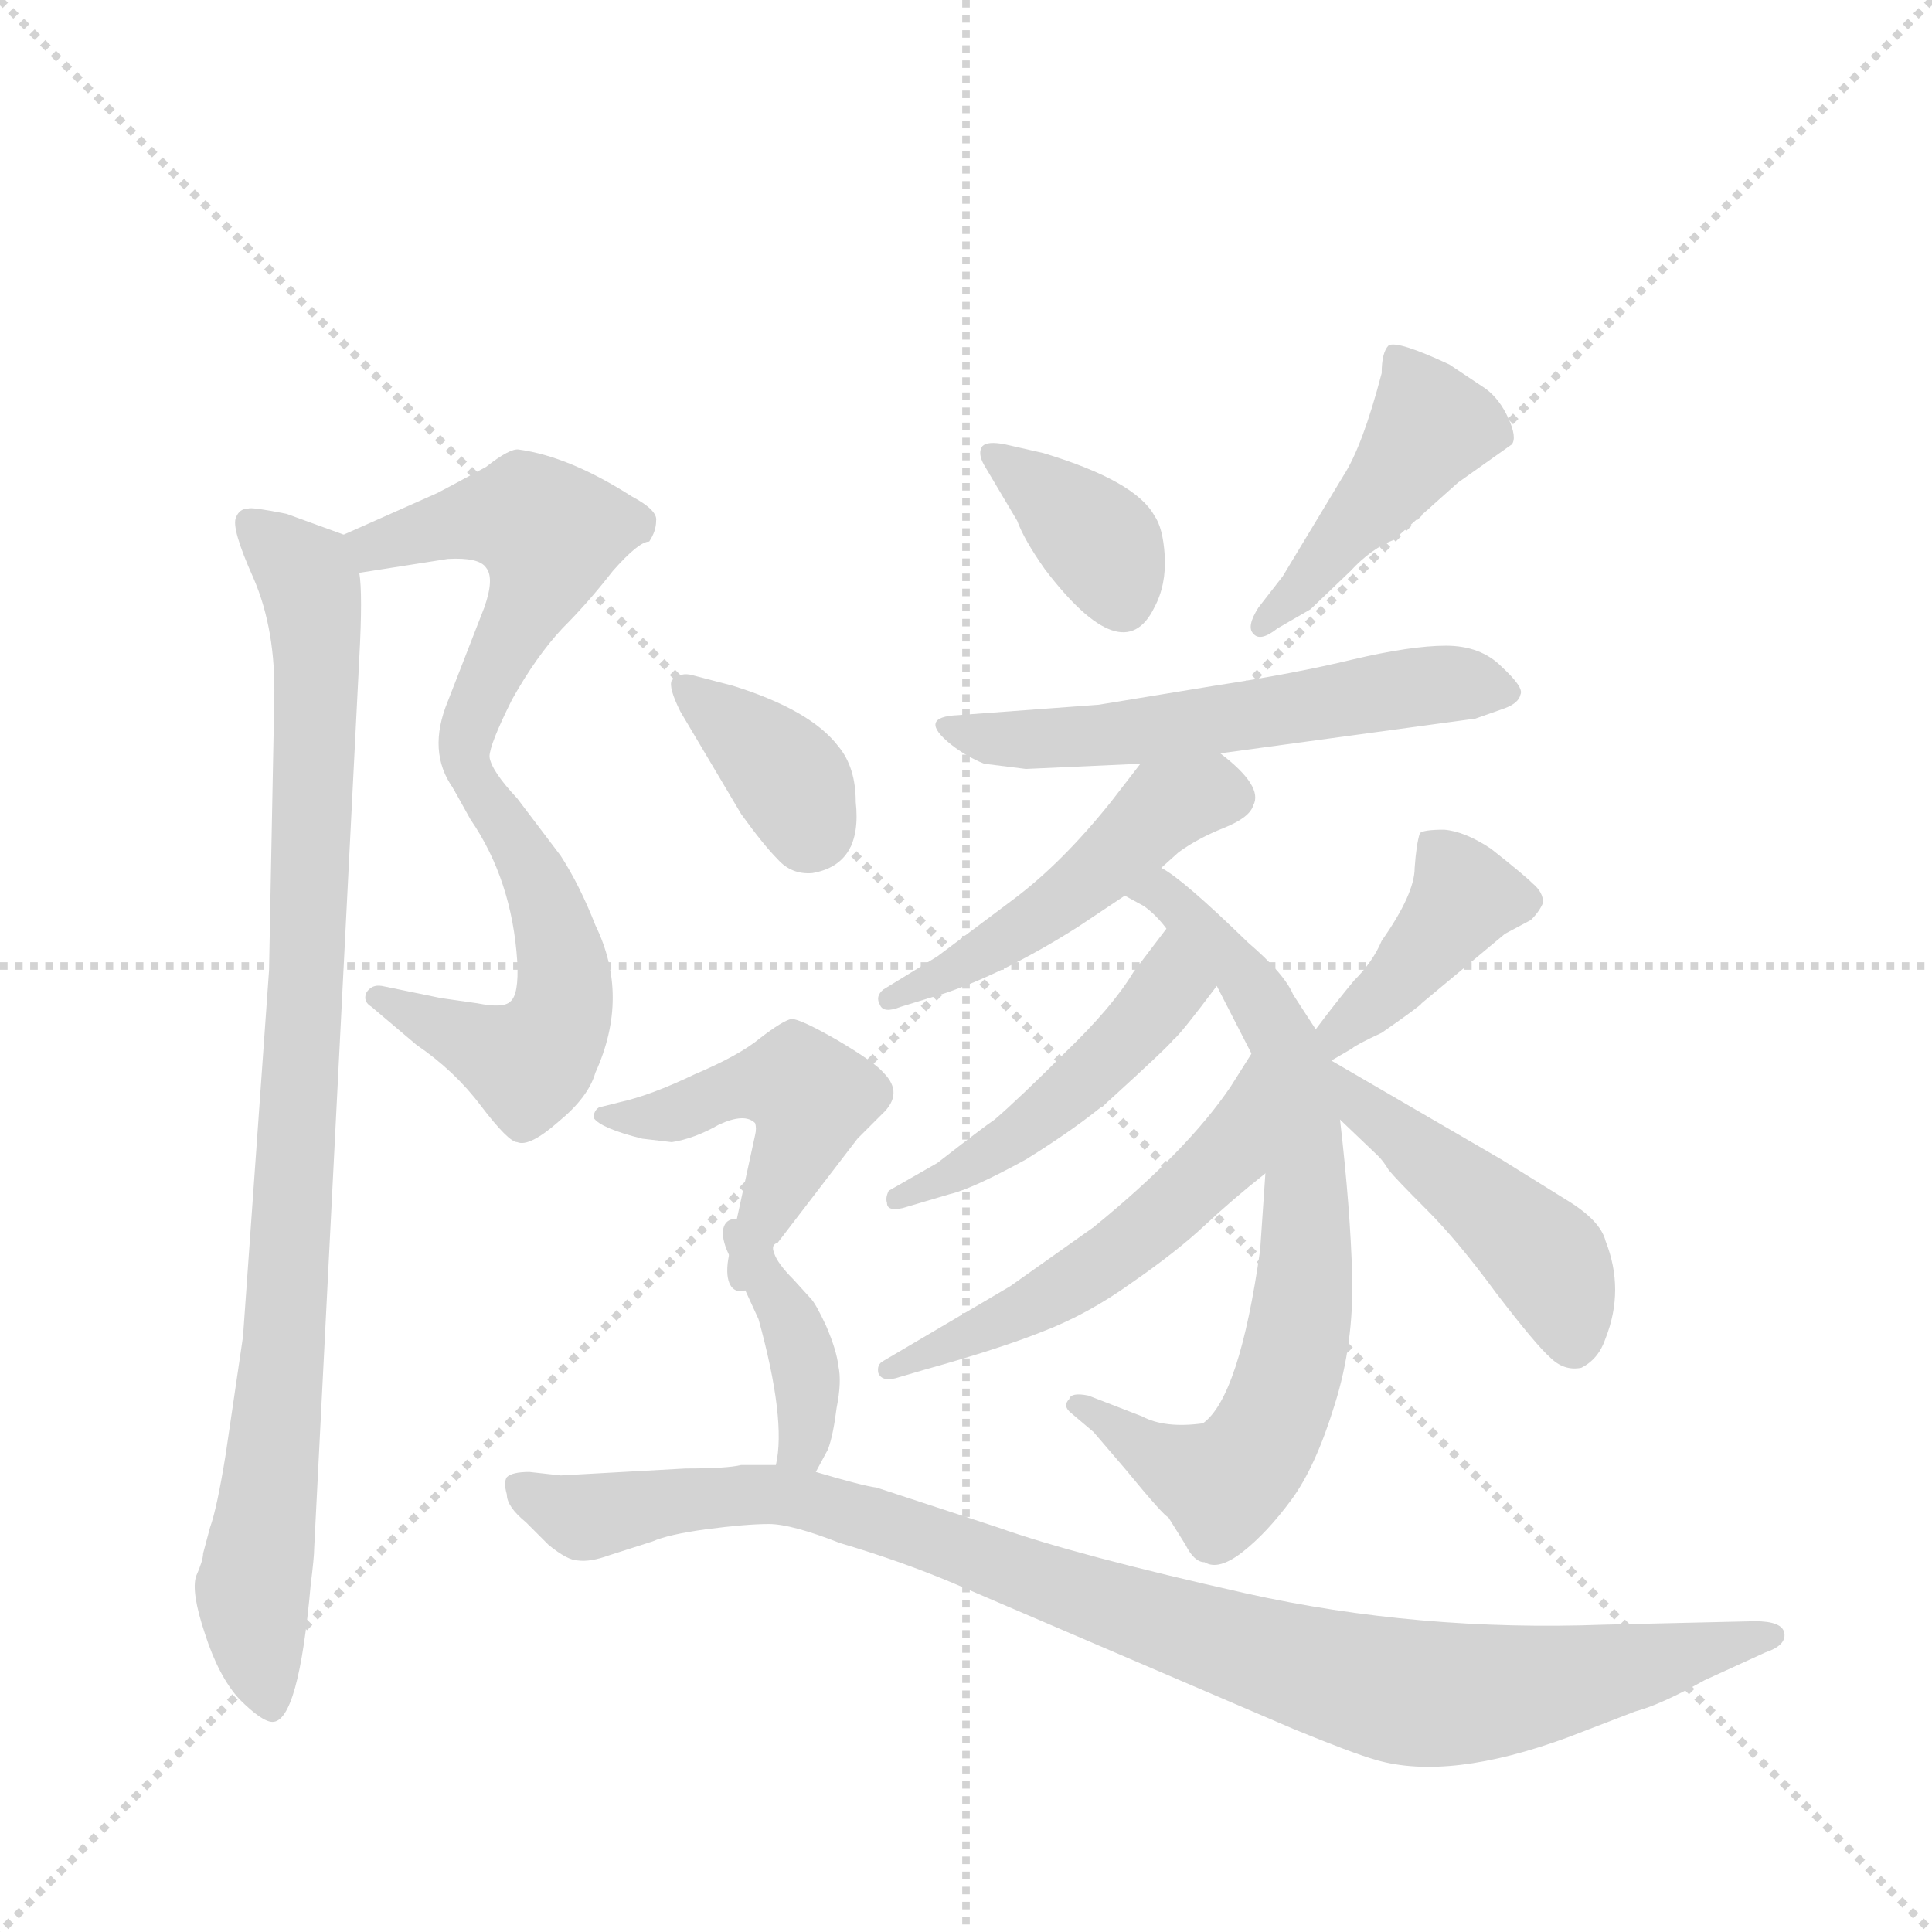
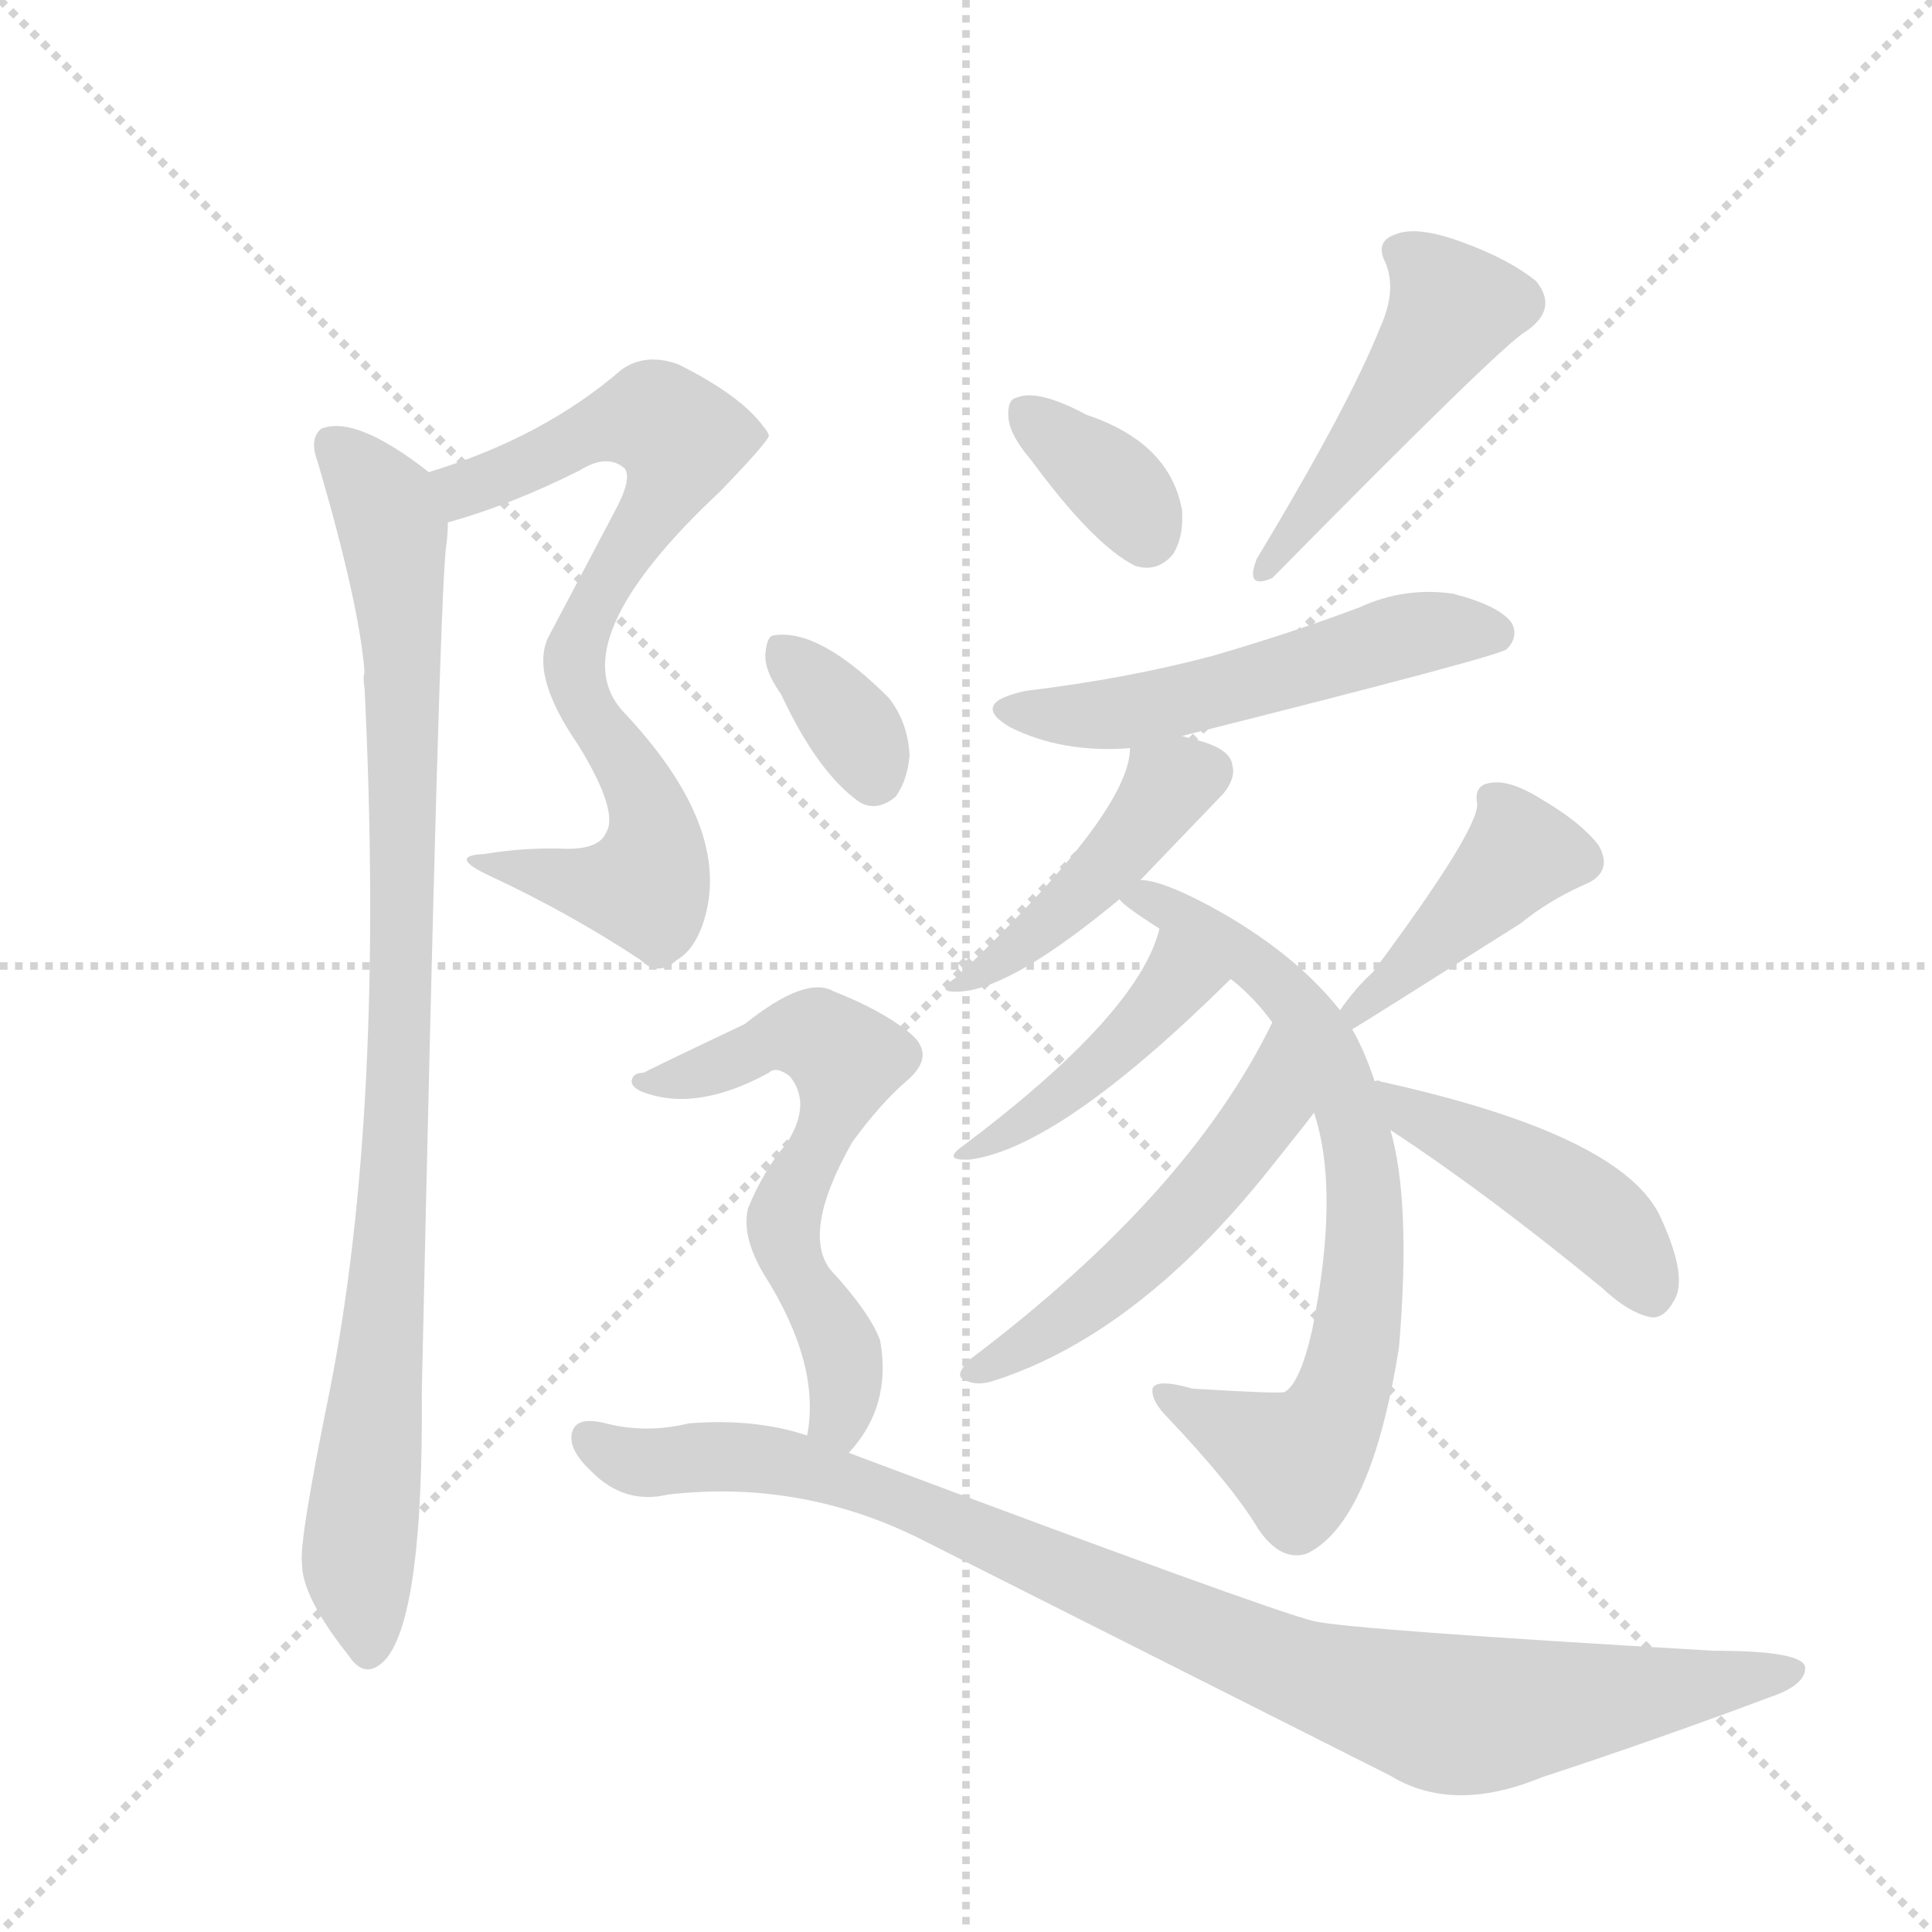
<svg xmlns="http://www.w3.org/2000/svg" version="1.1" viewBox="0 0 1024 1024">
  <g stroke="lightgray" stroke-dasharray="1,1" stroke-width="1" transform="scale(4, 4)">
    <line x1="0" y1="0" x2="256" y2="256" />
    <line x1="256" y1="0" x2="0" y2="256" />
    <line x1="128" y1="0" x2="128" y2="256" />
    <line x1="0" y1="128" x2="256" y2="128" />
  </g>
  <g transform="scale(0.92, -0.92) translate(60, -900)">
    <style type="text/css">
      
        @keyframes keyframes0 {
          from {
            stroke: blue;
-             stroke-dashoffset: 520;
+             stroke-dashoffset: 775;
+             stroke-width: 128;
+           }
+           72% {
+             animation-timing-function: step-end;
+             stroke: blue;
+             stroke-dashoffset: 0;
+             stroke-width: 128;
+           }
+           to {
+             stroke: black;
+             stroke-width: 1024;
+           }
+         }
+         #make-me-a-hanzi-animation-0 {
+           animation: keyframes0 0.881s both;
+           animation-delay: 0s;
+           animation-timing-function: linear;
+         }
+       
+         @keyframes keyframes1 {
+           from {
+             stroke: blue;
+             stroke-dashoffset: 965;
+             stroke-width: 128;
+           }
+           76% {
+             animation-timing-function: step-end;
+             stroke: blue;
+             stroke-dashoffset: 0;
+             stroke-width: 128;
+           }
+           to {
+             stroke: black;
+             stroke-width: 1024;
+           }
+         }
+         #make-me-a-hanzi-animation-1 {
+           animation: keyframes1 1.035s both;
+           animation-delay: 0.881s;
+           animation-timing-function: linear;
+         }
+       
+         @keyframes keyframes2 {
+           from {
+             stroke: blue;
+             stroke-dashoffset: 354;
+             stroke-width: 128;
+           }
+           54% {
+             animation-timing-function: step-end;
+             stroke: blue;
+             stroke-dashoffset: 0;
+             stroke-width: 128;
+           }
+           to {
+             stroke: black;
+             stroke-width: 1024;
+           }
+         }
+         #make-me-a-hanzi-animation-2 {
+           animation: keyframes2 0.538s both;
+           animation-delay: 1.916s;
+           animation-timing-function: linear;
+         }
+       
+         @keyframes keyframes3 {
+           from {
+             stroke: blue;
+             stroke-dashoffset: 474;
+             stroke-width: 128;
+           }
+           61% {
+             animation-timing-function: step-end;
+             stroke: blue;
+             stroke-dashoffset: 0;
+             stroke-width: 128;
+           }
+           to {
+             stroke: black;
+             stroke-width: 1024;
+           }
+         }
+         #make-me-a-hanzi-animation-3 {
+           animation: keyframes3 0.636s both;
+           animation-delay: 2.454s;
+           animation-timing-function: linear;
+         }
+       
+         @keyframes keyframes4 {
+           from {
+             stroke: blue;
+             stroke-dashoffset: 541;
+             stroke-width: 128;
+           }
+           64% {
+             animation-timing-function: step-end;
+             stroke: blue;
+             stroke-dashoffset: 0;
+             stroke-width: 128;
+           }
+           to {
+             stroke: black;
+             stroke-width: 1024;
+           }
+         }
+         #make-me-a-hanzi-animation-4 {
+           animation: keyframes4 0.69s both;
+           animation-delay: 3.09s;
+           animation-timing-function: linear;
+         }
+       
+         @keyframes keyframes5 {
+           from {
+             stroke: blue;
+             stroke-dashoffset: 440;
+             stroke-width: 128;
+           }
+           59% {
+             animation-timing-function: step-end;
+             stroke: blue;
+             stroke-dashoffset: 0;
+             stroke-width: 128;
+           }
+           to {
+             stroke: black;
+             stroke-width: 1024;
+           }
+         }
+         #make-me-a-hanzi-animation-5 {
+           animation: keyframes5 0.608s both;
+           animation-delay: 3.78s;
+           animation-timing-function: linear;
+         }
+       
+         @keyframes keyframes6 {
+           from {
+             stroke: blue;
+             stroke-dashoffset: 739;
+             stroke-width: 128;
+           }
+           71% {
+             animation-timing-function: step-end;
+             stroke: blue;
+             stroke-dashoffset: 0;
+             stroke-width: 128;
+           }
+           to {
+             stroke: black;
+             stroke-width: 1024;
+           }
+         }
+         #make-me-a-hanzi-animation-6 {
+           animation: keyframes6 0.851s both;
+           animation-delay: 4.388s;
+           animation-timing-function: linear;
+         }
+       
+         @keyframes keyframes7 {
+           from {
+             stroke: blue;
+             stroke-dashoffset: 431;
+             stroke-width: 128;
+           }
+           58% {
+             animation-timing-function: step-end;
+             stroke: blue;
+             stroke-dashoffset: 0;
+             stroke-width: 128;
+           }
+           to {
+             stroke: black;
+             stroke-width: 1024;
+           }
+         }
+         #make-me-a-hanzi-animation-7 {
+           animation: keyframes7 0.601s both;
+           animation-delay: 5.24s;
+           animation-timing-function: linear;
+         }
+       
+         @keyframes keyframes8 {
+           from {
+             stroke: blue;
+             stroke-dashoffset: 526;
            stroke-width: 128;
          }
          63% {
            animation-timing-function: step-end;
            stroke: blue;
            stroke-dashoffset: 0;
            stroke-width: 128;
          }
          to {
            stroke: black;
            stroke-width: 1024;
          }
        }
-         #make-me-a-hanzi-animation-0 {
-           animation: keyframes0 0.673s both;
-           animation-delay: 0s;
-           animation-timing-function: linear;
-         }
-       
-         @keyframes keyframes1 {
-           from {
-             stroke: blue;
-             stroke-dashoffset: 538;
-             stroke-width: 128;
-           }
-           64% {
-             animation-timing-function: step-end;
-             stroke: blue;
-             stroke-dashoffset: 0;
-             stroke-width: 128;
-           }
-           to {
-             stroke: black;
-             stroke-width: 1024;
-           }
-         }
-         #make-me-a-hanzi-animation-1 {
-           animation: keyframes1 0.688s both;
-           animation-delay: 0.673s;
-           animation-timing-function: linear;
-         }
-       
-         @keyframes keyframes2 {
-           from {
-             stroke: blue;
-             stroke-dashoffset: 955;
+         #make-me-a-hanzi-animation-8 {
+           animation: keyframes8 0.678s both;
+           animation-delay: 5.84s;
+           animation-timing-function: linear;
+         }
+       
+         @keyframes keyframes9 {
+           from {
+             stroke: blue;
+             stroke-dashoffset: 426;
+             stroke-width: 128;
+           }
+           58% {
+             animation-timing-function: step-end;
+             stroke: blue;
+             stroke-dashoffset: 0;
+             stroke-width: 128;
+           }
+           to {
+             stroke: black;
+             stroke-width: 1024;
+           }
+         }
+         #make-me-a-hanzi-animation-9 {
+           animation: keyframes9 0.597s both;
+           animation-delay: 6.518s;
+           animation-timing-function: linear;
+         }
+       
+         @keyframes keyframes10 {
+           from {
+             stroke: blue;
+             stroke-dashoffset: 448;
+             stroke-width: 128;
+           }
+           59% {
+             animation-timing-function: step-end;
+             stroke: blue;
+             stroke-dashoffset: 0;
+             stroke-width: 128;
+           }
+           to {
+             stroke: black;
+             stroke-width: 1024;
+           }
+         }
+         #make-me-a-hanzi-animation-10 {
+           animation: keyframes10 0.615s both;
+           animation-delay: 7.115s;
+           animation-timing-function: linear;
+         }
+       
+         @keyframes keyframes11 {
+           from {
+             stroke: blue;
+             stroke-dashoffset: 346;
+             stroke-width: 128;
+           }
+           53% {
+             animation-timing-function: step-end;
+             stroke: blue;
+             stroke-dashoffset: 0;
+             stroke-width: 128;
+           }
+           to {
+             stroke: black;
+             stroke-width: 1024;
+           }
+         }
+         #make-me-a-hanzi-animation-11 {
+           animation: keyframes11 0.532s both;
+           animation-delay: 7.73s;
+           animation-timing-function: linear;
+         }
+       
+         @keyframes keyframes12 {
+           from {
+             stroke: blue;
+             stroke-dashoffset: 615;
+             stroke-width: 128;
+           }
+           67% {
+             animation-timing-function: step-end;
+             stroke: blue;
+             stroke-dashoffset: 0;
+             stroke-width: 128;
+           }
+           to {
+             stroke: black;
+             stroke-width: 1024;
+           }
+         }
+         #make-me-a-hanzi-animation-12 {
+           animation: keyframes12 0.75s both;
+           animation-delay: 8.261s;
+           animation-timing-function: linear;
+         }
+       
+         @keyframes keyframes13 {
+           from {
+             stroke: blue;
+             stroke-dashoffset: 983;
            stroke-width: 128;
          }
          76% {
            animation-timing-function: step-end;
            stroke: blue;
            stroke-dashoffset: 0;
            stroke-width: 128;
          }
          to {
            stroke: black;
            stroke-width: 1024;
          }
        }
-         #make-me-a-hanzi-animation-2 {
-           animation: keyframes2 1.027s both;
-           animation-delay: 1.361s;
-           animation-timing-function: linear;
-         }
-       
-         @keyframes keyframes3 {
-           from {
-             stroke: blue;
-             stroke-dashoffset: 369;
-             stroke-width: 128;
-           }
-           55% {
-             animation-timing-function: step-end;
-             stroke: blue;
-             stroke-dashoffset: 0;
-             stroke-width: 128;
-           }
-           to {
-             stroke: black;
-             stroke-width: 1024;
-           }
-         }
-         #make-me-a-hanzi-animation-3 {
-           animation: keyframes3 0.55s both;
-           animation-delay: 2.388s;
-           animation-timing-function: linear;
-         }
-       
-         @keyframes keyframes4 {
-           from {
-             stroke: blue;
-             stroke-dashoffset: 451;
-             stroke-width: 128;
-           }
-           59% {
-             animation-timing-function: step-end;
-             stroke: blue;
-             stroke-dashoffset: 0;
-             stroke-width: 128;
-           }
-           to {
-             stroke: black;
-             stroke-width: 1024;
-           }
-         }
-         #make-me-a-hanzi-animation-4 {
-           animation: keyframes4 0.617s both;
-           animation-delay: 2.938s;
-           animation-timing-function: linear;
-         }
-       
-         @keyframes keyframes5 {
-           from {
-             stroke: blue;
-             stroke-dashoffset: 578;
-             stroke-width: 128;
-           }
-           65% {
-             animation-timing-function: step-end;
-             stroke: blue;
-             stroke-dashoffset: 0;
-             stroke-width: 128;
-           }
-           to {
-             stroke: black;
-             stroke-width: 1024;
-           }
-         }
-         #make-me-a-hanzi-animation-5 {
-           animation: keyframes5 0.72s both;
-           animation-delay: 3.556s;
-           animation-timing-function: linear;
-         }
-       
-         @keyframes keyframes6 {
-           from {
-             stroke: blue;
-             stroke-dashoffset: 490;
-             stroke-width: 128;
-           }
-           61% {
-             animation-timing-function: step-end;
-             stroke: blue;
-             stroke-dashoffset: 0;
-             stroke-width: 128;
-           }
-           to {
-             stroke: black;
-             stroke-width: 1024;
-           }
-         }
-         #make-me-a-hanzi-animation-6 {
-           animation: keyframes6 0.649s both;
-           animation-delay: 4.276s;
-           animation-timing-function: linear;
-         }
-       
-         @keyframes keyframes7 {
-           from {
-             stroke: blue;
-             stroke-dashoffset: 744;
-             stroke-width: 128;
-           }
-           71% {
-             animation-timing-function: step-end;
-             stroke: blue;
-             stroke-dashoffset: 0;
-             stroke-width: 128;
-           }
-           to {
-             stroke: black;
-             stroke-width: 1024;
-           }
-         }
-         #make-me-a-hanzi-animation-7 {
-           animation: keyframes7 0.855s both;
-           animation-delay: 4.925s;
-           animation-timing-function: linear;
-         }
-       
-         @keyframes keyframes8 {
-           from {
-             stroke: blue;
-             stroke-dashoffset: 480;
-             stroke-width: 128;
-           }
-           61% {
-             animation-timing-function: step-end;
-             stroke: blue;
-             stroke-dashoffset: 0;
-             stroke-width: 128;
-           }
-           to {
-             stroke: black;
-             stroke-width: 1024;
-           }
-         }
-         #make-me-a-hanzi-animation-8 {
-           animation: keyframes8 0.641s both;
-           animation-delay: 5.78s;
-           animation-timing-function: linear;
-         }
-       
-         @keyframes keyframes9 {
-           from {
-             stroke: blue;
-             stroke-dashoffset: 542;
-             stroke-width: 128;
-           }
-           64% {
-             animation-timing-function: step-end;
-             stroke: blue;
-             stroke-dashoffset: 0;
-             stroke-width: 128;
-           }
-           to {
-             stroke: black;
-             stroke-width: 1024;
-           }
-         }
-         #make-me-a-hanzi-animation-9 {
-           animation: keyframes9 0.691s both;
-           animation-delay: 6.421s;
-           animation-timing-function: linear;
-         }
-       
-         @keyframes keyframes10 {
-           from {
-             stroke: blue;
-             stroke-dashoffset: 406;
-             stroke-width: 128;
-           }
-           57% {
-             animation-timing-function: step-end;
-             stroke: blue;
-             stroke-dashoffset: 0;
-             stroke-width: 128;
-           }
-           to {
-             stroke: black;
-             stroke-width: 1024;
-           }
-         }
-         #make-me-a-hanzi-animation-10 {
-           animation: keyframes10 0.58s both;
-           animation-delay: 7.112s;
-           animation-timing-function: linear;
-         }
-       
-         @keyframes keyframes11 {
-           from {
-             stroke: blue;
-             stroke-dashoffset: 470;
-             stroke-width: 128;
-           }
-           60% {
-             animation-timing-function: step-end;
-             stroke: blue;
-             stroke-dashoffset: 0;
-             stroke-width: 128;
-           }
-           to {
-             stroke: black;
-             stroke-width: 1024;
-           }
-         }
-         #make-me-a-hanzi-animation-11 {
-           animation: keyframes11 0.632s both;
-           animation-delay: 7.692s;
-           animation-timing-function: linear;
-         }
-       
-         @keyframes keyframes12 {
-           from {
-             stroke: blue;
-             stroke-dashoffset: 370;
-             stroke-width: 128;
-           }
-           55% {
-             animation-timing-function: step-end;
-             stroke: blue;
-             stroke-dashoffset: 0;
-             stroke-width: 128;
-           }
-           to {
-             stroke: black;
-             stroke-width: 1024;
-           }
-         }
-         #make-me-a-hanzi-animation-12 {
-           animation: keyframes12 0.551s both;
-           animation-delay: 8.325s;
-           animation-timing-function: linear;
-         }
-       
-         @keyframes keyframes13 {
-           from {
-             stroke: blue;
-             stroke-dashoffset: 476;
-             stroke-width: 128;
-           }
-           61% {
-             animation-timing-function: step-end;
-             stroke: blue;
-             stroke-dashoffset: 0;
-             stroke-width: 128;
-           }
-           to {
-             stroke: black;
-             stroke-width: 1024;
-           }
-         }
        #make-me-a-hanzi-animation-13 {
-           animation: keyframes13 0.637s both;
-           animation-delay: 8.876s;
-           animation-timing-function: linear;
-         }
-       
-         @keyframes keyframes14 {
-           from {
-             stroke: blue;
-             stroke-dashoffset: 384;
-             stroke-width: 128;
-           }
-           56% {
-             animation-timing-function: step-end;
-             stroke: blue;
-             stroke-dashoffset: 0;
-             stroke-width: 128;
-           }
-           to {
-             stroke: black;
-             stroke-width: 1024;
-           }
-         }
-         #make-me-a-hanzi-animation-14 {
-           animation: keyframes14 0.562s both;
-           animation-delay: 9.513s;
-           animation-timing-function: linear;
-         }
-       
-         @keyframes keyframes15 {
-           from {
-             stroke: blue;
-             stroke-dashoffset: 1002;
-             stroke-width: 128;
-           }
-           77% {
-             animation-timing-function: step-end;
-             stroke: blue;
-             stroke-dashoffset: 0;
-             stroke-width: 128;
-           }
-           to {
-             stroke: black;
-             stroke-width: 1024;
-           }
-         }
-         #make-me-a-hanzi-animation-15 {
-           animation: keyframes15 1.065s both;
-           animation-delay: 10.076s;
+           animation: keyframes13 1.05s both;
+           animation-delay: 9.012s;
          animation-timing-function: linear;
        }
      
    </style>
-     <path d="M 192 616 L 138 592 C 111 580 117 565 147 570 L 198 578 Q 216 579 220 573 Q 225 567 219 550 L 198 496 Q 186 467 201 446 C 213 426 215 435 222 464 Q 222 471 235 497 Q 249 522 264 538 Q 279 553 293 571 Q 308 588 314 588 Q 318 594 318 600 Q 319 606 304 614 Q 268 637 239 641 Q 234 642 220 631 Q 196 618 192 616 Z" fill="lightgray" />
-     <path d="M 201 446 L 211 428 Q 235 393 238 346 Q 239 327 234 323 Q 230 319 215 322 L 194 325 L 160 332 Q 154 333 151 328 Q 149 323 154 320 L 180 298 Q 202 283 217 263 Q 233 242 238 242 Q 245 239 262 254 Q 279 268 283 282 Q 303 326 283 367 Q 274 390 263 407 L 238 440 Q 223 456 222 464 C 210 492 186 472 201 446 Z" fill="lightgray" />
-     <path d="M 138 592 L 105 604 Q 85 608 83 607 Q 78 607 76 602 Q 73 596 86 567 Q 99 537 98 497 L 95 341 L 80 130 L 70 62 Q 65 31 61 20 L 57 5 Q 57 1 53 -8 Q 50 -17 58 -41 Q 66 -66 78 -79 Q 91 -92 97 -92 Q 112 -92 119 -13 Q 121 3 121 8 L 147 521 Q 149 558 147 570 C 146 589 146 589 138 592 Z" fill="lightgray" />
-     <path d="M 507 632 L 526 600 Q 530 589 542 572 Q 587 513 605 550 Q 612 563 611 580 Q 610 596 605 603 Q 594 623 541 639 L 519 644 Q 509 646 506 643 Q 503 639 507 632 Z" fill="lightgray" />
-     <path d="M 676 538 L 695 549 L 718 571 Q 730 584 743 589 L 780 622 L 811 644 Q 814 648 809 659 Q 804 670 796 676 L 775 690 Q 745 704 740 701 Q 736 697 736 685 Q 725 643 714 626 L 679 568 L 665 550 Q 658 539 662 535 Q 666 530 676 538 Z" fill="lightgray" />
-     <path d="M 643 466 L 790 486 L 807 492 Q 815 495 816 500 Q 818 504 805 516 Q 793 528 773 528 Q 753 528 719 520 Q 686 512 640 505 L 573 494 L 492 488 Q 468 487 488 471 Q 497 464 507 460 L 531 457 L 597 460 L 643 466 Z" fill="lightgray" />
-     <path d="M 609 400 L 619 409 Q 630 417 645 423 Q 660 429 662 436 Q 668 447 643 466 C 620 485 615 484 597 460 L 580 438 Q 552 403 524 382 L 480 349 L 449 330 Q 444 326 447 321 Q 449 316 459 320 L 485 328 Q 520 340 561 366 L 588 384 L 609 400 Z" fill="lightgray" />
-     <path d="M 698 307 L 685 327 Q 680 339 659 357 Q 621 394 609 400 C 584 417 562 399 588 384 L 599 378 Q 606 373 612 365 L 641 332 L 661 293 L 669 224 L 666 180 Q 654 95 633 80 Q 611 77 598 84 L 567 96 Q 557 98 556 94 Q 552 90 557 86 L 570 75 L 588 54 Q 611 26 613 26 L 623 10 Q 628 0 634 0 Q 642 -5 656 6 Q 670 17 684 36 Q 698 55 709 91 Q 720 126 719 165 Q 718 203 712 255 L 707 289 L 698 307 Z" fill="lightgray" />
-     <path d="M 612 365 L 593 340 Q 581 320 554 294 Q 527 267 513 255 Q 507 251 480 230 L 452 214 Q 450 210 451 207 Q 451 202 460 204 L 487 212 Q 500 215 531 232 Q 560 250 579 266 Q 613 297 616 301 Q 620 304 641 332 C 659 356 630 389 612 365 Z" fill="lightgray" />
-     <path d="M 661 293 L 649 274 Q 624 237 570 193 L 522 159 L 449 116 Q 445 114 446 109 Q 448 104 456 106 L 473 111 Q 516 123 541 133 Q 567 143 592 161 Q 618 179 634 194 Q 650 209 669 224 C 692 243 677 318 661 293 Z" fill="lightgray" />
-     <path d="M 707 289 L 719 296 Q 721 298 736 305 Q 759 321 759 322 L 807 362 L 822 370 Q 827 375 829 380 Q 829 386 823 391 Q 818 396 799 411 Q 784 421 772 422 Q 760 422 758 420 Q 756 414 755 400 Q 755 385 736 358 Q 731 346 720 335 Q 710 323 698 307 C 680 283 681 274 707 289 Z" fill="lightgray" />
-     <path d="M 712 255 L 734 234 Q 737 231 740 226 Q 744 221 762 203 Q 780 185 802 155 Q 825 125 833 118 Q 841 110 851 112 Q 861 117 865 129 Q 876 157 865 185 Q 862 197 842 209 L 805 232 L 707 289 C 681 304 690 276 712 255 Z" fill="lightgray" />
-     <path d="M 433 438 Q 433 458 423 470 Q 407 491 362 505 L 339 511 Q 332 513 327 508 Q 325 504 332 490 L 367 431 Q 380 413 388 405 Q 396 396 408 397 Q 437 402 433 438 Z" fill="lightgray" />
-     <path d="M 310 244 L 327 242 Q 340 244 354 252 Q 369 259 375 253 Q 376 250 375 246 L 360 177 C 354 148 376 150 386 178 Q 384 183 388 184 L 434 244 L 448 258 Q 461 270 449 282 Q 444 288 422 301 Q 401 313 396 313 Q 391 312 378 302 Q 366 292 340 281 Q 315 269 297 265 L 285 262 Q 282 260 282 256 Q 286 250 310 244 Z" fill="lightgray" />
-     <path d="M 360 177 L 377 140 Q 393 82 387 56 C 382 27 396 26 410 52 L 417 65 Q 420 73 422 89 Q 425 104 423 113 Q 422 122 416 136 Q 410 149 407 152 L 397 163 Q 388 172 386 178 C 373 205 347 204 360 177 Z" fill="lightgray" />
-     <path d="M 387 56 L 367 56 Q 359 54 335 54 L 263 50 L 245 52 Q 235 52 232 49 Q 230 46 232 39 Q 232 32 243 23 L 256 10 Q 267 1 273 1 Q 280 0 291 4 L 316 12 Q 325 16 347 19 Q 370 22 383 22 Q 396 22 424 11 Q 458 1 489 -12 L 685 -96 Q 719 -110 733 -114 Q 775 -126 843 -101 L 882 -86 Q 897 -82 922 -68 L 957 -52 Q 969 -48 968 -41 Q 967 -34 951 -34 L 864 -36 Q 757 -40 658 -18 Q 560 4 515 20 L 445 43 Q 437 44 410 52 L 387 56 Z" fill="lightgray" />
+     <path d="M 198 599 Q 234 609 274 629 Q 290 639 300 630 Q 304 624 295 607 L 257 535 Q 244 513 273 471 Q 297 432 289 420 Q 285 411 267 411 Q 243 412 219 408 Q 197 407 223 395 Q 268 374 309 347 Q 319 337 330 347 Q 342 354 347 375 Q 359 426 300 489 Q 261 529 355 617 Q 382 645 383 649 Q 382 652 380 654 Q 367 672 331 690 Q 312 697 298 687 Q 253 648 187 628 C 158 619 169 590 198 599 Z" fill="lightgray" />
+     <path d="M 187 628 Q 145 661 125 653 Q 118 647 123 634 Q 147 552 150 513 Q 149 509 150 504 Q 162 261 130 99 Q 112 11 114 -1 Q 114 -20 141 -54 Q 151 -69 163 -55 Q 184 -28 183 98 Q 193 555 197 585 Q 198 592 198 599 C 200 619 200 619 187 628 Z" fill="lightgray" />
+     <path d="M 534 635 Q 570 586 594 574 Q 607 570 616 581 Q 622 591 621 606 Q 614 645 566 661 Q 538 676 526 671 Q 520 670 521 659 Q 522 649 534 635 Z" fill="lightgray" />
+     <path d="M 735 711 Q 717 666 664 578 Q 657 560 673 567 Q 806 702 819 709 Q 838 722 825 738 Q 809 751 781 761 Q 756 770 744 765 Q 732 761 738 749 Q 745 733 735 711 Z" fill="lightgray" />
+     <path d="M 621 476 Q 804 522 808 526 Q 815 533 811 541 Q 804 551 777 558 Q 749 562 723 550 Q 683 535 638 522 Q 589 509 531 502 Q 498 495 522 481 Q 552 466 591 469 L 621 476 Z" fill="lightgray" />
+     <path d="M 597 393 L 645 443 Q 652 452 650 459 Q 649 469 628 474 Q 624 475 621 476 C 593 484 593 484 591 469 Q 591 432 491 337 Q 476 327 496 329 Q 526 333 585 382 L 597 393 Z" fill="lightgray" />
+     <path d="M 732 277 Q 726 295 719 307 L 712 318 Q 685 352 637 378 Q 609 393 597 393 C 568 400 562 401 585 382 Q 586 379 608 365 L 649 336 Q 662 326 673 311 L 697 259 Q 712 214 696 134 Q 689 103 680 98 Q 676 97 627 100 Q 606 106 604 100 Q 603 93 613 83 Q 650 44 665 19 Q 678 0 693 5 Q 730 23 746 124 Q 753 208 741 249 L 732 277 Z" fill="lightgray" />
+     <path d="M 608 365 Q 596 316 495 240 Q 482 231 499 232 Q 551 239 649 336 C 670 357 617 394 608 365 Z" fill="lightgray" />
+     <path d="M 673 311 Q 625 212 499 117 Q 489 107 496 105 Q 503 101 514 105 Q 596 132 671 226 Q 695 256 697 259 C 715 283 686 338 673 311 Z" fill="lightgray" />
+     <path d="M 719 307 Q 726 311 816 368 Q 832 381 852 390 Q 870 397 861 413 Q 851 426 829 439 Q 810 451 799 449 Q 789 448 791 437 Q 792 422 731 340 Q 721 331 712 318 C 694 294 693 291 719 307 Z" fill="lightgray" />
+     <path d="M 741 249 Q 796 213 863 158 Q 879 143 892 141 Q 899 141 904 150 Q 913 163 897 198 Q 876 246 735 277 Q 734 278 732 277 C 702 281 716 266 741 249 Z" fill="lightgray" />
+     <path d="M 390 500 Q 411 455 435 438 Q 445 432 456 441 Q 463 451 464 465 Q 463 484 452 498 Q 412 538 386 534 Q 382 534 381 524 Q 380 514 390 500 Z" fill="lightgray" />
+     <path d="M 429 63 Q 454 90 447 128 Q 441 144 418 169 Q 402 191 431 242 Q 447 264 462 277 Q 480 292 464 305 Q 448 318 420 329 Q 404 338 369 310 Q 312 283 311 282 Q 305 282 304 278 Q 303 274 310 271 Q 341 259 383 282 Q 387 286 395 280 Q 408 264 393 241 Q 380 226 371 204 Q 367 188 380 166 Q 413 114 405 73 C 401 43 410 40 429 63 Z" fill="lightgray" />
+     <path d="M 405 73 Q 375 83 337 80 Q 312 74 289 80 Q 273 84 270 76 Q 266 66 281 52 Q 300 33 325 39 Q 404 48 475 11 L 741 -123 Q 777 -145 828 -124 Q 895 -102 959 -78 Q 980 -71 980 -61 Q 980 -51 927 -51 Q 720 -39 697 -34 Q 669 -27 429 63 L 405 73 Z" fill="lightgray" />
    <clipPath id="make-me-a-hanzi-clip-0">
-       <path d="M 192 616 L 138 592 C 111 580 117 565 147 570 L 198 578 Q 216 579 220 573 Q 225 567 219 550 L 198 496 Q 186 467 201 446 C 213 426 215 435 222 464 Q 222 471 235 497 Q 249 522 264 538 Q 279 553 293 571 Q 308 588 314 588 Q 318 594 318 600 Q 319 606 304 614 Q 268 637 239 641 Q 234 642 220 631 Q 196 618 192 616 Z" />
-     </clipPath>
-     <path clip-path="url(#make-me-a-hanzi-clip-0)" d="M 147 589 L 156 585 L 223 603 L 246 601 L 257 590 L 203 454" fill="none" id="make-me-a-hanzi-animation-0" stroke-dasharray="392 784" stroke-linecap="round" />
+       <path d="M 198 599 Q 234 609 274 629 Q 290 639 300 630 Q 304 624 295 607 L 257 535 Q 244 513 273 471 Q 297 432 289 420 Q 285 411 267 411 Q 243 412 219 408 Q 197 407 223 395 Q 268 374 309 347 Q 319 337 330 347 Q 342 354 347 375 Q 359 426 300 489 Q 261 529 355 617 Q 382 645 383 649 Q 382 652 380 654 Q 367 672 331 690 Q 312 697 298 687 Q 253 648 187 628 C 158 619 169 590 198 599 Z" />
+     </clipPath>
+     <path clip-path="url(#make-me-a-hanzi-clip-0)" d="M 197 624 L 211 619 L 223 623 L 293 656 L 318 659 L 333 647 L 328 625 L 285 558 L 271 520 L 280 487 L 316 426 L 313 394 L 293 388 L 226 403" fill="none" id="make-me-a-hanzi-animation-0" stroke-dasharray="647 1294" stroke-linecap="round" />
    <clipPath id="make-me-a-hanzi-clip-1">
-       <path d="M 201 446 L 211 428 Q 235 393 238 346 Q 239 327 234 323 Q 230 319 215 322 L 194 325 L 160 332 Q 154 333 151 328 Q 149 323 154 320 L 180 298 Q 202 283 217 263 Q 233 242 238 242 Q 245 239 262 254 Q 279 268 283 282 Q 303 326 283 367 Q 274 390 263 407 L 238 440 Q 223 456 222 464 C 210 492 186 472 201 446 Z" />
-     </clipPath>
-     <path clip-path="url(#make-me-a-hanzi-clip-1)" d="M 219 457 L 218 443 L 245 402 L 260 366 L 262 310 L 244 288 L 157 326" fill="none" id="make-me-a-hanzi-animation-1" stroke-dasharray="410 820" stroke-linecap="round" />
+       <path d="M 187 628 Q 145 661 125 653 Q 118 647 123 634 Q 147 552 150 513 Q 149 509 150 504 Q 162 261 130 99 Q 112 11 114 -1 Q 114 -20 141 -54 Q 151 -69 163 -55 Q 184 -28 183 98 Q 193 555 197 585 Q 198 592 198 599 C 200 619 200 619 187 628 Z" />
+     </clipPath>
+     <path clip-path="url(#make-me-a-hanzi-clip-1)" d="M 131 645 L 162 610 L 172 527 L 170 247 L 146 -1 L 152 -50" fill="none" id="make-me-a-hanzi-animation-1" stroke-dasharray="837 1674" stroke-linecap="round" />
    <clipPath id="make-me-a-hanzi-clip-2">
-       <path d="M 138 592 L 105 604 Q 85 608 83 607 Q 78 607 76 602 Q 73 596 86 567 Q 99 537 98 497 L 95 341 L 80 130 L 70 62 Q 65 31 61 20 L 57 5 Q 57 1 53 -8 Q 50 -17 58 -41 Q 66 -66 78 -79 Q 91 -92 97 -92 Q 112 -92 119 -13 Q 121 3 121 8 L 147 521 Q 149 558 147 570 C 146 589 146 589 138 592 Z" />
-     </clipPath>
-     <path clip-path="url(#make-me-a-hanzi-clip-2)" d="M 84 598 L 116 569 L 123 531 L 104 126 L 86 -11 L 96 -84" fill="none" id="make-me-a-hanzi-animation-2" stroke-dasharray="827 1654" stroke-linecap="round" />
+       <path d="M 534 635 Q 570 586 594 574 Q 607 570 616 581 Q 622 591 621 606 Q 614 645 566 661 Q 538 676 526 671 Q 520 670 521 659 Q 522 649 534 635 Z" />
+     </clipPath>
+     <path clip-path="url(#make-me-a-hanzi-clip-2)" d="M 532 661 L 584 619 L 600 592" fill="none" id="make-me-a-hanzi-animation-2" stroke-dasharray="226 452" stroke-linecap="round" />
    <clipPath id="make-me-a-hanzi-clip-3">
-       <path d="M 507 632 L 526 600 Q 530 589 542 572 Q 587 513 605 550 Q 612 563 611 580 Q 610 596 605 603 Q 594 623 541 639 L 519 644 Q 509 646 506 643 Q 503 639 507 632 Z" />
-     </clipPath>
-     <path clip-path="url(#make-me-a-hanzi-clip-3)" d="M 513 638 L 567 594 L 586 555" fill="none" id="make-me-a-hanzi-animation-3" stroke-dasharray="241 482" stroke-linecap="round" />
+       <path d="M 735 711 Q 717 666 664 578 Q 657 560 673 567 Q 806 702 819 709 Q 838 722 825 738 Q 809 751 781 761 Q 756 770 744 765 Q 732 761 738 749 Q 745 733 735 711 Z" />
+     </clipPath>
+     <path clip-path="url(#make-me-a-hanzi-clip-3)" d="M 746 755 L 767 740 L 777 723 L 679 581" fill="none" id="make-me-a-hanzi-animation-3" stroke-dasharray="346 692" stroke-linecap="round" />
    <clipPath id="make-me-a-hanzi-clip-4">
-       <path d="M 676 538 L 695 549 L 718 571 Q 730 584 743 589 L 780 622 L 811 644 Q 814 648 809 659 Q 804 670 796 676 L 775 690 Q 745 704 740 701 Q 736 697 736 685 Q 725 643 714 626 L 679 568 L 665 550 Q 658 539 662 535 Q 666 530 676 538 Z" />
-     </clipPath>
-     <path clip-path="url(#make-me-a-hanzi-clip-4)" d="M 743 696 L 764 654 L 692 563 L 668 542" fill="none" id="make-me-a-hanzi-animation-4" stroke-dasharray="323 646" stroke-linecap="round" />
+       <path d="M 621 476 Q 804 522 808 526 Q 815 533 811 541 Q 804 551 777 558 Q 749 562 723 550 Q 683 535 638 522 Q 589 509 531 502 Q 498 495 522 481 Q 552 466 591 469 L 621 476 Z" />
+     </clipPath>
+     <path clip-path="url(#make-me-a-hanzi-clip-4)" d="M 524 493 L 583 488 L 656 504 L 748 534 L 802 535" fill="none" id="make-me-a-hanzi-animation-4" stroke-dasharray="413 826" stroke-linecap="round" />
    <clipPath id="make-me-a-hanzi-clip-5">
-       <path d="M 643 466 L 790 486 L 807 492 Q 815 495 816 500 Q 818 504 805 516 Q 793 528 773 528 Q 753 528 719 520 Q 686 512 640 505 L 573 494 L 492 488 Q 468 487 488 471 Q 497 464 507 460 L 531 457 L 597 460 L 643 466 Z" />
-     </clipPath>
-     <path clip-path="url(#make-me-a-hanzi-clip-5)" d="M 488 480 L 563 475 L 758 505 L 807 501" fill="none" id="make-me-a-hanzi-animation-5" stroke-dasharray="450 900" stroke-linecap="round" />
+       <path d="M 597 393 L 645 443 Q 652 452 650 459 Q 649 469 628 474 Q 624 475 621 476 C 593 484 593 484 591 469 Q 591 432 491 337 Q 476 327 496 329 Q 526 333 585 382 L 597 393 Z" />
+     </clipPath>
+     <path clip-path="url(#make-me-a-hanzi-clip-5)" d="M 636 456 L 612 445 L 567 388 L 499 337" fill="none" id="make-me-a-hanzi-animation-5" stroke-dasharray="312 624" stroke-linecap="round" />
    <clipPath id="make-me-a-hanzi-clip-6">
-       <path d="M 609 400 L 619 409 Q 630 417 645 423 Q 660 429 662 436 Q 668 447 643 466 C 620 485 615 484 597 460 L 580 438 Q 552 403 524 382 L 480 349 L 449 330 Q 444 326 447 321 Q 449 316 459 320 L 485 328 Q 520 340 561 366 L 588 384 L 609 400 Z" />
-     </clipPath>
-     <path clip-path="url(#make-me-a-hanzi-clip-6)" d="M 649 441 L 637 444 L 611 435 L 546 376 L 453 324" fill="none" id="make-me-a-hanzi-animation-6" stroke-dasharray="362 724" stroke-linecap="round" />
+       <path d="M 732 277 Q 726 295 719 307 L 712 318 Q 685 352 637 378 Q 609 393 597 393 C 568 400 562 401 585 382 Q 586 379 608 365 L 649 336 Q 662 326 673 311 L 697 259 Q 712 214 696 134 Q 689 103 680 98 Q 676 97 627 100 Q 606 106 604 100 Q 603 93 613 83 Q 650 44 665 19 Q 678 0 693 5 Q 730 23 746 124 Q 753 208 741 249 L 732 277 Z" />
+     </clipPath>
+     <path clip-path="url(#make-me-a-hanzi-clip-6)" d="M 591 382 L 623 372 L 688 321 L 721 250 L 727 203 L 714 99 L 687 58 L 609 97" fill="none" id="make-me-a-hanzi-animation-6" stroke-dasharray="611 1222" stroke-linecap="round" />
    <clipPath id="make-me-a-hanzi-clip-7">
-       <path d="M 698 307 L 685 327 Q 680 339 659 357 Q 621 394 609 400 C 584 417 562 399 588 384 L 599 378 Q 606 373 612 365 L 641 332 L 661 293 L 669 224 L 666 180 Q 654 95 633 80 Q 611 77 598 84 L 567 96 Q 557 98 556 94 Q 552 90 557 86 L 570 75 L 588 54 Q 611 26 613 26 L 623 10 Q 628 0 634 0 Q 642 -5 656 6 Q 670 17 684 36 Q 698 55 709 91 Q 720 126 719 165 Q 718 203 712 255 L 707 289 L 698 307 Z" />
-     </clipPath>
-     <path clip-path="url(#make-me-a-hanzi-clip-7)" d="M 596 385 L 611 384 L 643 354 L 679 302 L 693 212 L 688 131 L 672 78 L 644 45 L 609 59 L 562 91" fill="none" id="make-me-a-hanzi-animation-7" stroke-dasharray="616 1232" stroke-linecap="round" />
+       <path d="M 608 365 Q 596 316 495 240 Q 482 231 499 232 Q 551 239 649 336 C 670 357 617 394 608 365 Z" />
+     </clipPath>
+     <path clip-path="url(#make-me-a-hanzi-clip-7)" d="M 611 359 L 613 326 L 550 267 L 502 239" fill="none" id="make-me-a-hanzi-animation-7" stroke-dasharray="303 606" stroke-linecap="round" />
    <clipPath id="make-me-a-hanzi-clip-8">
-       <path d="M 612 365 L 593 340 Q 581 320 554 294 Q 527 267 513 255 Q 507 251 480 230 L 452 214 Q 450 210 451 207 Q 451 202 460 204 L 487 212 Q 500 215 531 232 Q 560 250 579 266 Q 613 297 616 301 Q 620 304 641 332 C 659 356 630 389 612 365 Z" />
-     </clipPath>
-     <path clip-path="url(#make-me-a-hanzi-clip-8)" d="M 612 355 L 613 331 L 553 267 L 505 232 L 457 210" fill="none" id="make-me-a-hanzi-animation-8" stroke-dasharray="352 704" stroke-linecap="round" />
+       <path d="M 673 311 Q 625 212 499 117 Q 489 107 496 105 Q 503 101 514 105 Q 596 132 671 226 Q 695 256 697 259 C 715 283 686 338 673 311 Z" />
+     </clipPath>
+     <path clip-path="url(#make-me-a-hanzi-clip-8)" d="M 674 303 L 668 259 L 639 218 L 583 163 L 502 110" fill="none" id="make-me-a-hanzi-animation-8" stroke-dasharray="398 796" stroke-linecap="round" />
    <clipPath id="make-me-a-hanzi-clip-9">
-       <path d="M 661 293 L 649 274 Q 624 237 570 193 L 522 159 L 449 116 Q 445 114 446 109 Q 448 104 456 106 L 473 111 Q 516 123 541 133 Q 567 143 592 161 Q 618 179 634 194 Q 650 209 669 224 C 692 243 677 318 661 293 Z" />
-     </clipPath>
-     <path clip-path="url(#make-me-a-hanzi-clip-9)" d="M 661 286 L 645 233 L 608 198 L 541 151 L 452 111" fill="none" id="make-me-a-hanzi-animation-9" stroke-dasharray="414 828" stroke-linecap="round" />
+       <path d="M 719 307 Q 726 311 816 368 Q 832 381 852 390 Q 870 397 861 413 Q 851 426 829 439 Q 810 451 799 449 Q 789 448 791 437 Q 792 422 731 340 Q 721 331 712 318 C 694 294 693 291 719 307 Z" />
+     </clipPath>
+     <path clip-path="url(#make-me-a-hanzi-clip-9)" d="M 850 404 L 814 406 L 717 314" fill="none" id="make-me-a-hanzi-animation-9" stroke-dasharray="298 596" stroke-linecap="round" />
    <clipPath id="make-me-a-hanzi-clip-10">
-       <path d="M 707 289 L 719 296 Q 721 298 736 305 Q 759 321 759 322 L 807 362 L 822 370 Q 827 375 829 380 Q 829 386 823 391 Q 818 396 799 411 Q 784 421 772 422 Q 760 422 758 420 Q 756 414 755 400 Q 755 385 736 358 Q 731 346 720 335 Q 710 323 698 307 C 680 283 681 274 707 289 Z" />
-     </clipPath>
-     <path clip-path="url(#make-me-a-hanzi-clip-10)" d="M 766 414 L 782 380 L 735 324 L 712 306 L 711 296" fill="none" id="make-me-a-hanzi-animation-10" stroke-dasharray="278 556" stroke-linecap="round" />
+       <path d="M 741 249 Q 796 213 863 158 Q 879 143 892 141 Q 899 141 904 150 Q 913 163 897 198 Q 876 246 735 277 Q 734 278 732 277 C 702 281 716 266 741 249 Z" />
+     </clipPath>
+     <path clip-path="url(#make-me-a-hanzi-clip-10)" d="M 746 271 L 754 257 L 815 229 L 857 201 L 877 181 L 891 155" fill="none" id="make-me-a-hanzi-animation-10" stroke-dasharray="320 640" stroke-linecap="round" />
    <clipPath id="make-me-a-hanzi-clip-11">
-       <path d="M 712 255 L 734 234 Q 737 231 740 226 Q 744 221 762 203 Q 780 185 802 155 Q 825 125 833 118 Q 841 110 851 112 Q 861 117 865 129 Q 876 157 865 185 Q 862 197 842 209 L 805 232 L 707 289 C 681 304 690 276 712 255 Z" />
-     </clipPath>
-     <path clip-path="url(#make-me-a-hanzi-clip-11)" d="M 712 284 L 724 263 L 832 173 L 847 126" fill="none" id="make-me-a-hanzi-animation-11" stroke-dasharray="342 684" stroke-linecap="round" />
+       <path d="M 390 500 Q 411 455 435 438 Q 445 432 456 441 Q 463 451 464 465 Q 463 484 452 498 Q 412 538 386 534 Q 382 534 381 524 Q 380 514 390 500 Z" />
+     </clipPath>
+     <path clip-path="url(#make-me-a-hanzi-clip-11)" d="M 391 525 L 427 487 L 444 453" fill="none" id="make-me-a-hanzi-animation-11" stroke-dasharray="218 436" stroke-linecap="round" />
    <clipPath id="make-me-a-hanzi-clip-12">
-       <path d="M 433 438 Q 433 458 423 470 Q 407 491 362 505 L 339 511 Q 332 513 327 508 Q 325 504 332 490 L 367 431 Q 380 413 388 405 Q 396 396 408 397 Q 437 402 433 438 Z" />
-     </clipPath>
-     <path clip-path="url(#make-me-a-hanzi-clip-12)" d="M 334 505 L 395 451 L 406 420" fill="none" id="make-me-a-hanzi-animation-12" stroke-dasharray="242 484" stroke-linecap="round" />
+       <path d="M 429 63 Q 454 90 447 128 Q 441 144 418 169 Q 402 191 431 242 Q 447 264 462 277 Q 480 292 464 305 Q 448 318 420 329 Q 404 338 369 310 Q 312 283 311 282 Q 305 282 304 278 Q 303 274 310 271 Q 341 259 383 282 Q 387 286 395 280 Q 408 264 393 241 Q 380 226 371 204 Q 367 188 380 166 Q 413 114 405 73 C 401 43 410 40 429 63 Z" />
+     </clipPath>
+     <path clip-path="url(#make-me-a-hanzi-clip-12)" d="M 309 277 L 355 285 L 387 302 L 410 303 L 425 292 L 421 261 L 391 197 L 393 181 L 426 118 L 424 84 L 414 78" fill="none" id="make-me-a-hanzi-animation-12" stroke-dasharray="487 974" stroke-linecap="round" />
    <clipPath id="make-me-a-hanzi-clip-13">
-       <path d="M 310 244 L 327 242 Q 340 244 354 252 Q 369 259 375 253 Q 376 250 375 246 L 360 177 C 354 148 376 150 386 178 Q 384 183 388 184 L 434 244 L 448 258 Q 461 270 449 282 Q 444 288 422 301 Q 401 313 396 313 Q 391 312 378 302 Q 366 292 340 281 Q 315 269 297 265 L 285 262 Q 282 260 282 256 Q 286 250 310 244 Z" />
-     </clipPath>
-     <path clip-path="url(#make-me-a-hanzi-clip-13)" d="M 289 256 L 330 258 L 389 277 L 408 268 L 388 213 L 366 183" fill="none" id="make-me-a-hanzi-animation-13" stroke-dasharray="348 696" stroke-linecap="round" />
-     <clipPath id="make-me-a-hanzi-clip-14">
-       <path d="M 360 177 L 377 140 Q 393 82 387 56 C 382 27 396 26 410 52 L 417 65 Q 420 73 422 89 Q 425 104 423 113 Q 422 122 416 136 Q 410 149 407 152 L 397 163 Q 388 172 386 178 C 373 205 347 204 360 177 Z" />
-     </clipPath>
-     <path clip-path="url(#make-me-a-hanzi-clip-14)" d="M 367 173 L 384 159 L 401 123 L 404 74 L 394 60" fill="none" id="make-me-a-hanzi-animation-14" stroke-dasharray="256 512" stroke-linecap="round" />
-     <clipPath id="make-me-a-hanzi-clip-15">
-       <path d="M 387 56 L 367 56 Q 359 54 335 54 L 263 50 L 245 52 Q 235 52 232 49 Q 230 46 232 39 Q 232 32 243 23 L 256 10 Q 267 1 273 1 Q 280 0 291 4 L 316 12 Q 325 16 347 19 Q 370 22 383 22 Q 396 22 424 11 Q 458 1 489 -12 L 685 -96 Q 719 -110 733 -114 Q 775 -126 843 -101 L 882 -86 Q 897 -82 922 -68 L 957 -52 Q 969 -48 968 -41 Q 967 -34 951 -34 L 864 -36 Q 757 -40 658 -18 Q 560 4 515 20 L 445 43 Q 437 44 410 52 L 387 56 Z" />
-     </clipPath>
-     <path clip-path="url(#make-me-a-hanzi-clip-15)" d="M 240 44 L 275 26 L 372 39 L 413 34 L 633 -43 L 748 -75 L 806 -74 L 960 -44" fill="none" id="make-me-a-hanzi-animation-15" stroke-dasharray="874 1748" stroke-linecap="round" />
+       <path d="M 405 73 Q 375 83 337 80 Q 312 74 289 80 Q 273 84 270 76 Q 266 66 281 52 Q 300 33 325 39 Q 404 48 475 11 L 741 -123 Q 777 -145 828 -124 Q 895 -102 959 -78 Q 980 -71 980 -61 Q 980 -51 927 -51 Q 720 -39 697 -34 Q 669 -27 429 63 L 405 73 Z" />
+     </clipPath>
+     <path clip-path="url(#make-me-a-hanzi-clip-13)" d="M 279 71 L 307 58 L 371 61 L 438 47 L 662 -53 L 772 -87 L 806 -87 L 973 -63" fill="none" id="make-me-a-hanzi-animation-13" stroke-dasharray="855 1710" stroke-linecap="round" />
  </g>
</svg>
